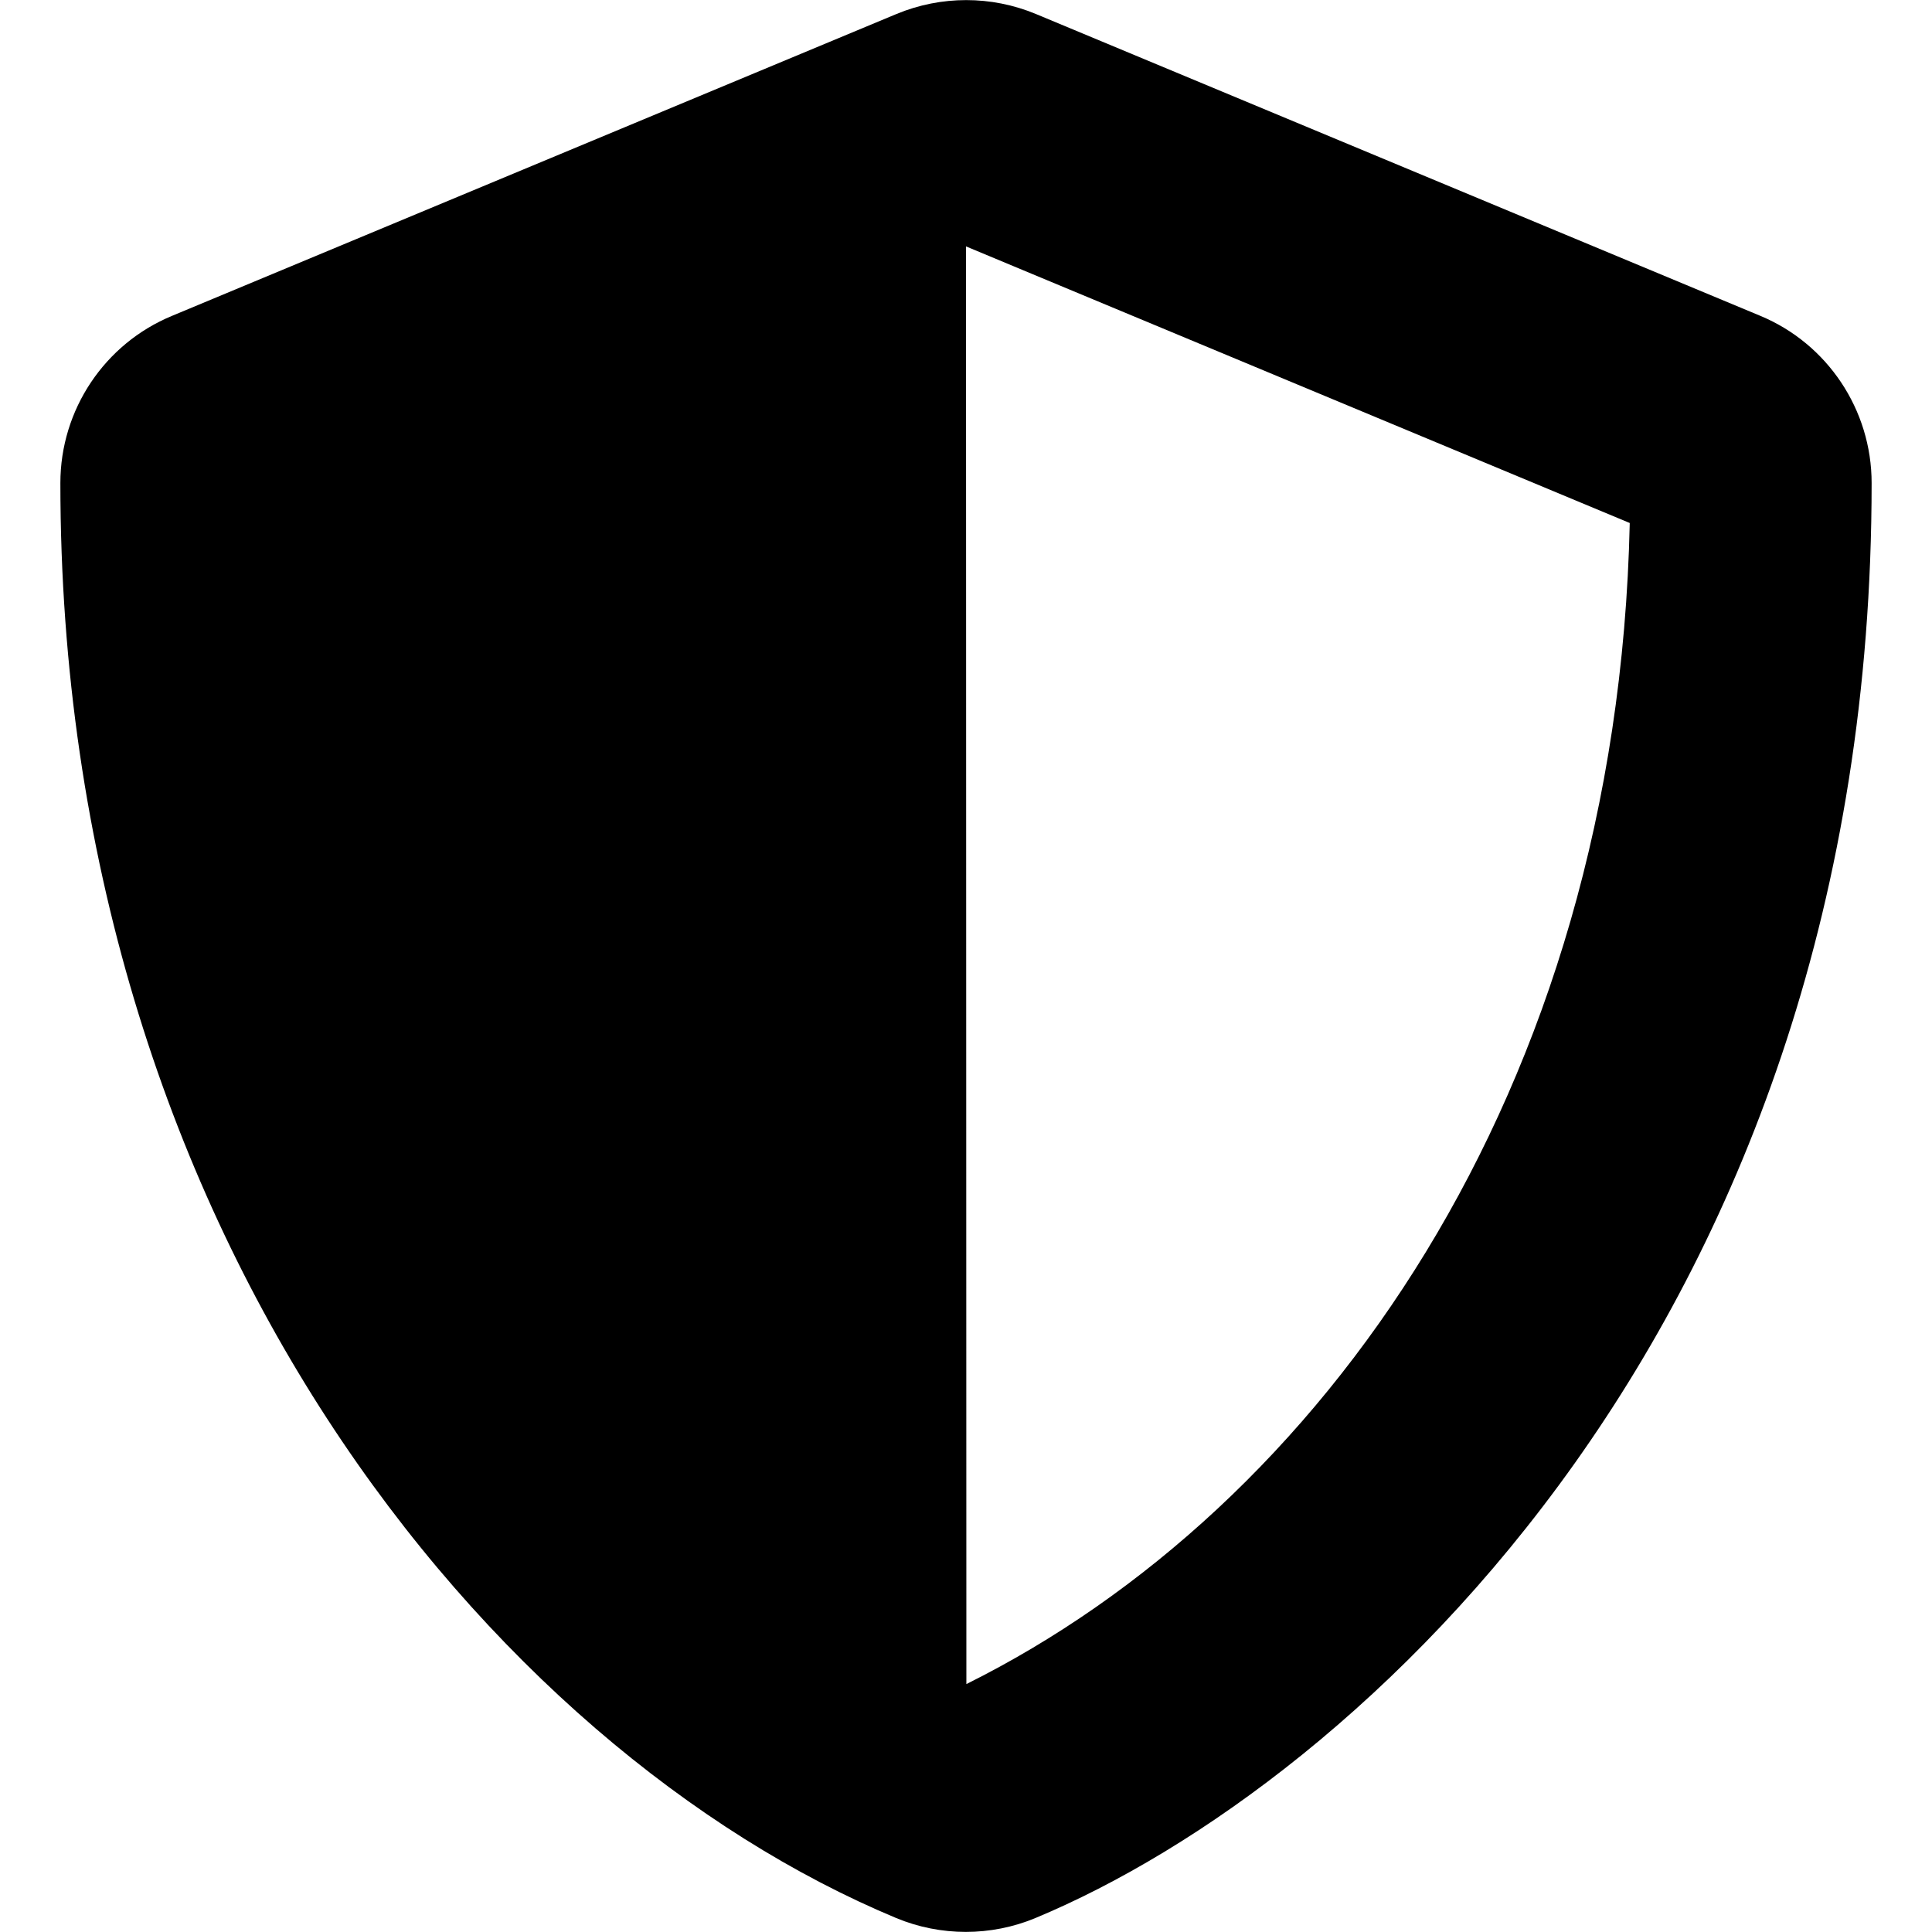
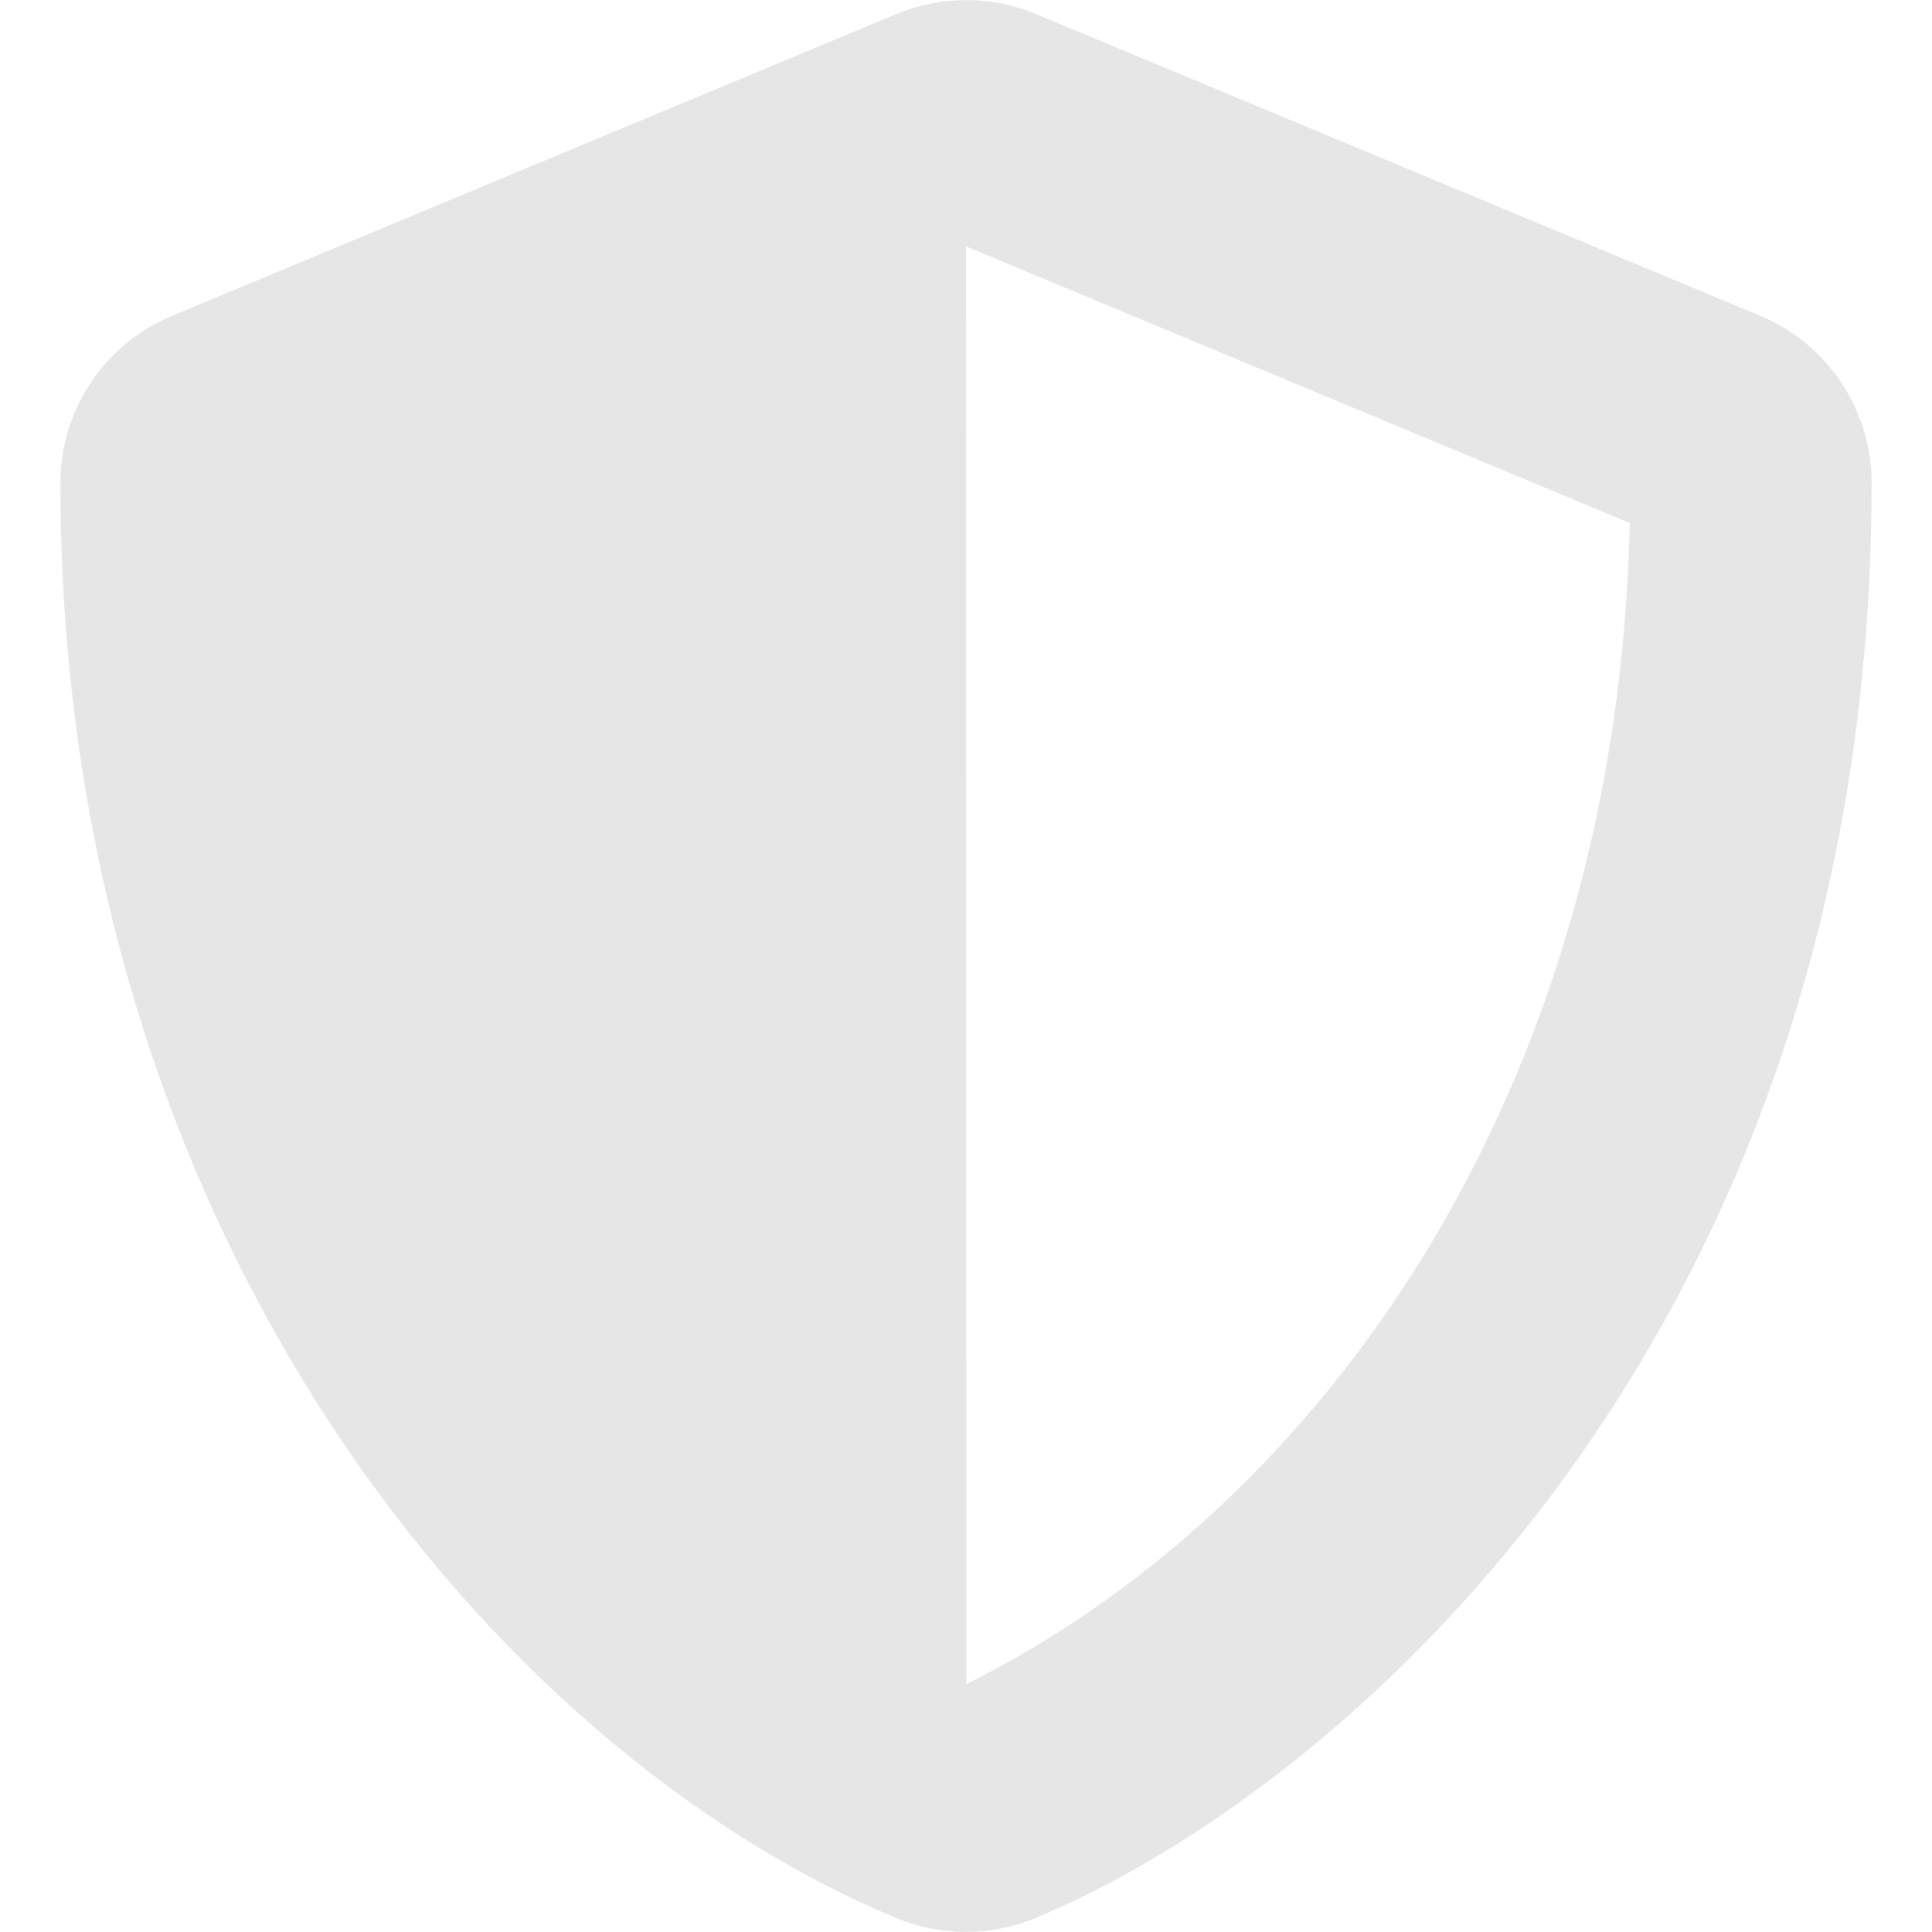
<svg xmlns="http://www.w3.org/2000/svg" aria-hidden="true" focusable="false" data-prefix="fas" data-icon="shield-alt" class="svg-inline--fa fa-shield-alt fa-w-16" role="img" viewBox="0 0 512 512">
-   <path fill="currentColor" d="M466.5 83.7l-192-80a48.15 48.15 0 0 0-36.9 0l-192 80C27.7 91.1 16 108.6 16 128c0 198.5 114.5 335.7 221.5 380.3 11.8 4.9 25.1 4.9 36.9 0C360.1 472.6 496 349.3 496 128c0-19.4-11.7-36.9-29.5-44.3zM256.1 446.3l-.1-381 175.9 73.3c-3.3 151.4-82.1 261.1-175.8 307.7z" />
+   <path fill="#E6E6E6" d="M466.5 83.7l-192-80a48.15 48.15 0 0 0-36.9 0l-192 80C27.7 91.1 16 108.6 16 128c0 198.5 114.5 335.7 221.5 380.3 11.8 4.9 25.1 4.9 36.9 0C360.1 472.6 496 349.3 496 128c0-19.4-11.7-36.9-29.5-44.3zM256.1 446.3l-.1-381 175.9 73.3c-3.3 151.4-82.1 261.1-175.8 307.7z" />
</svg>
